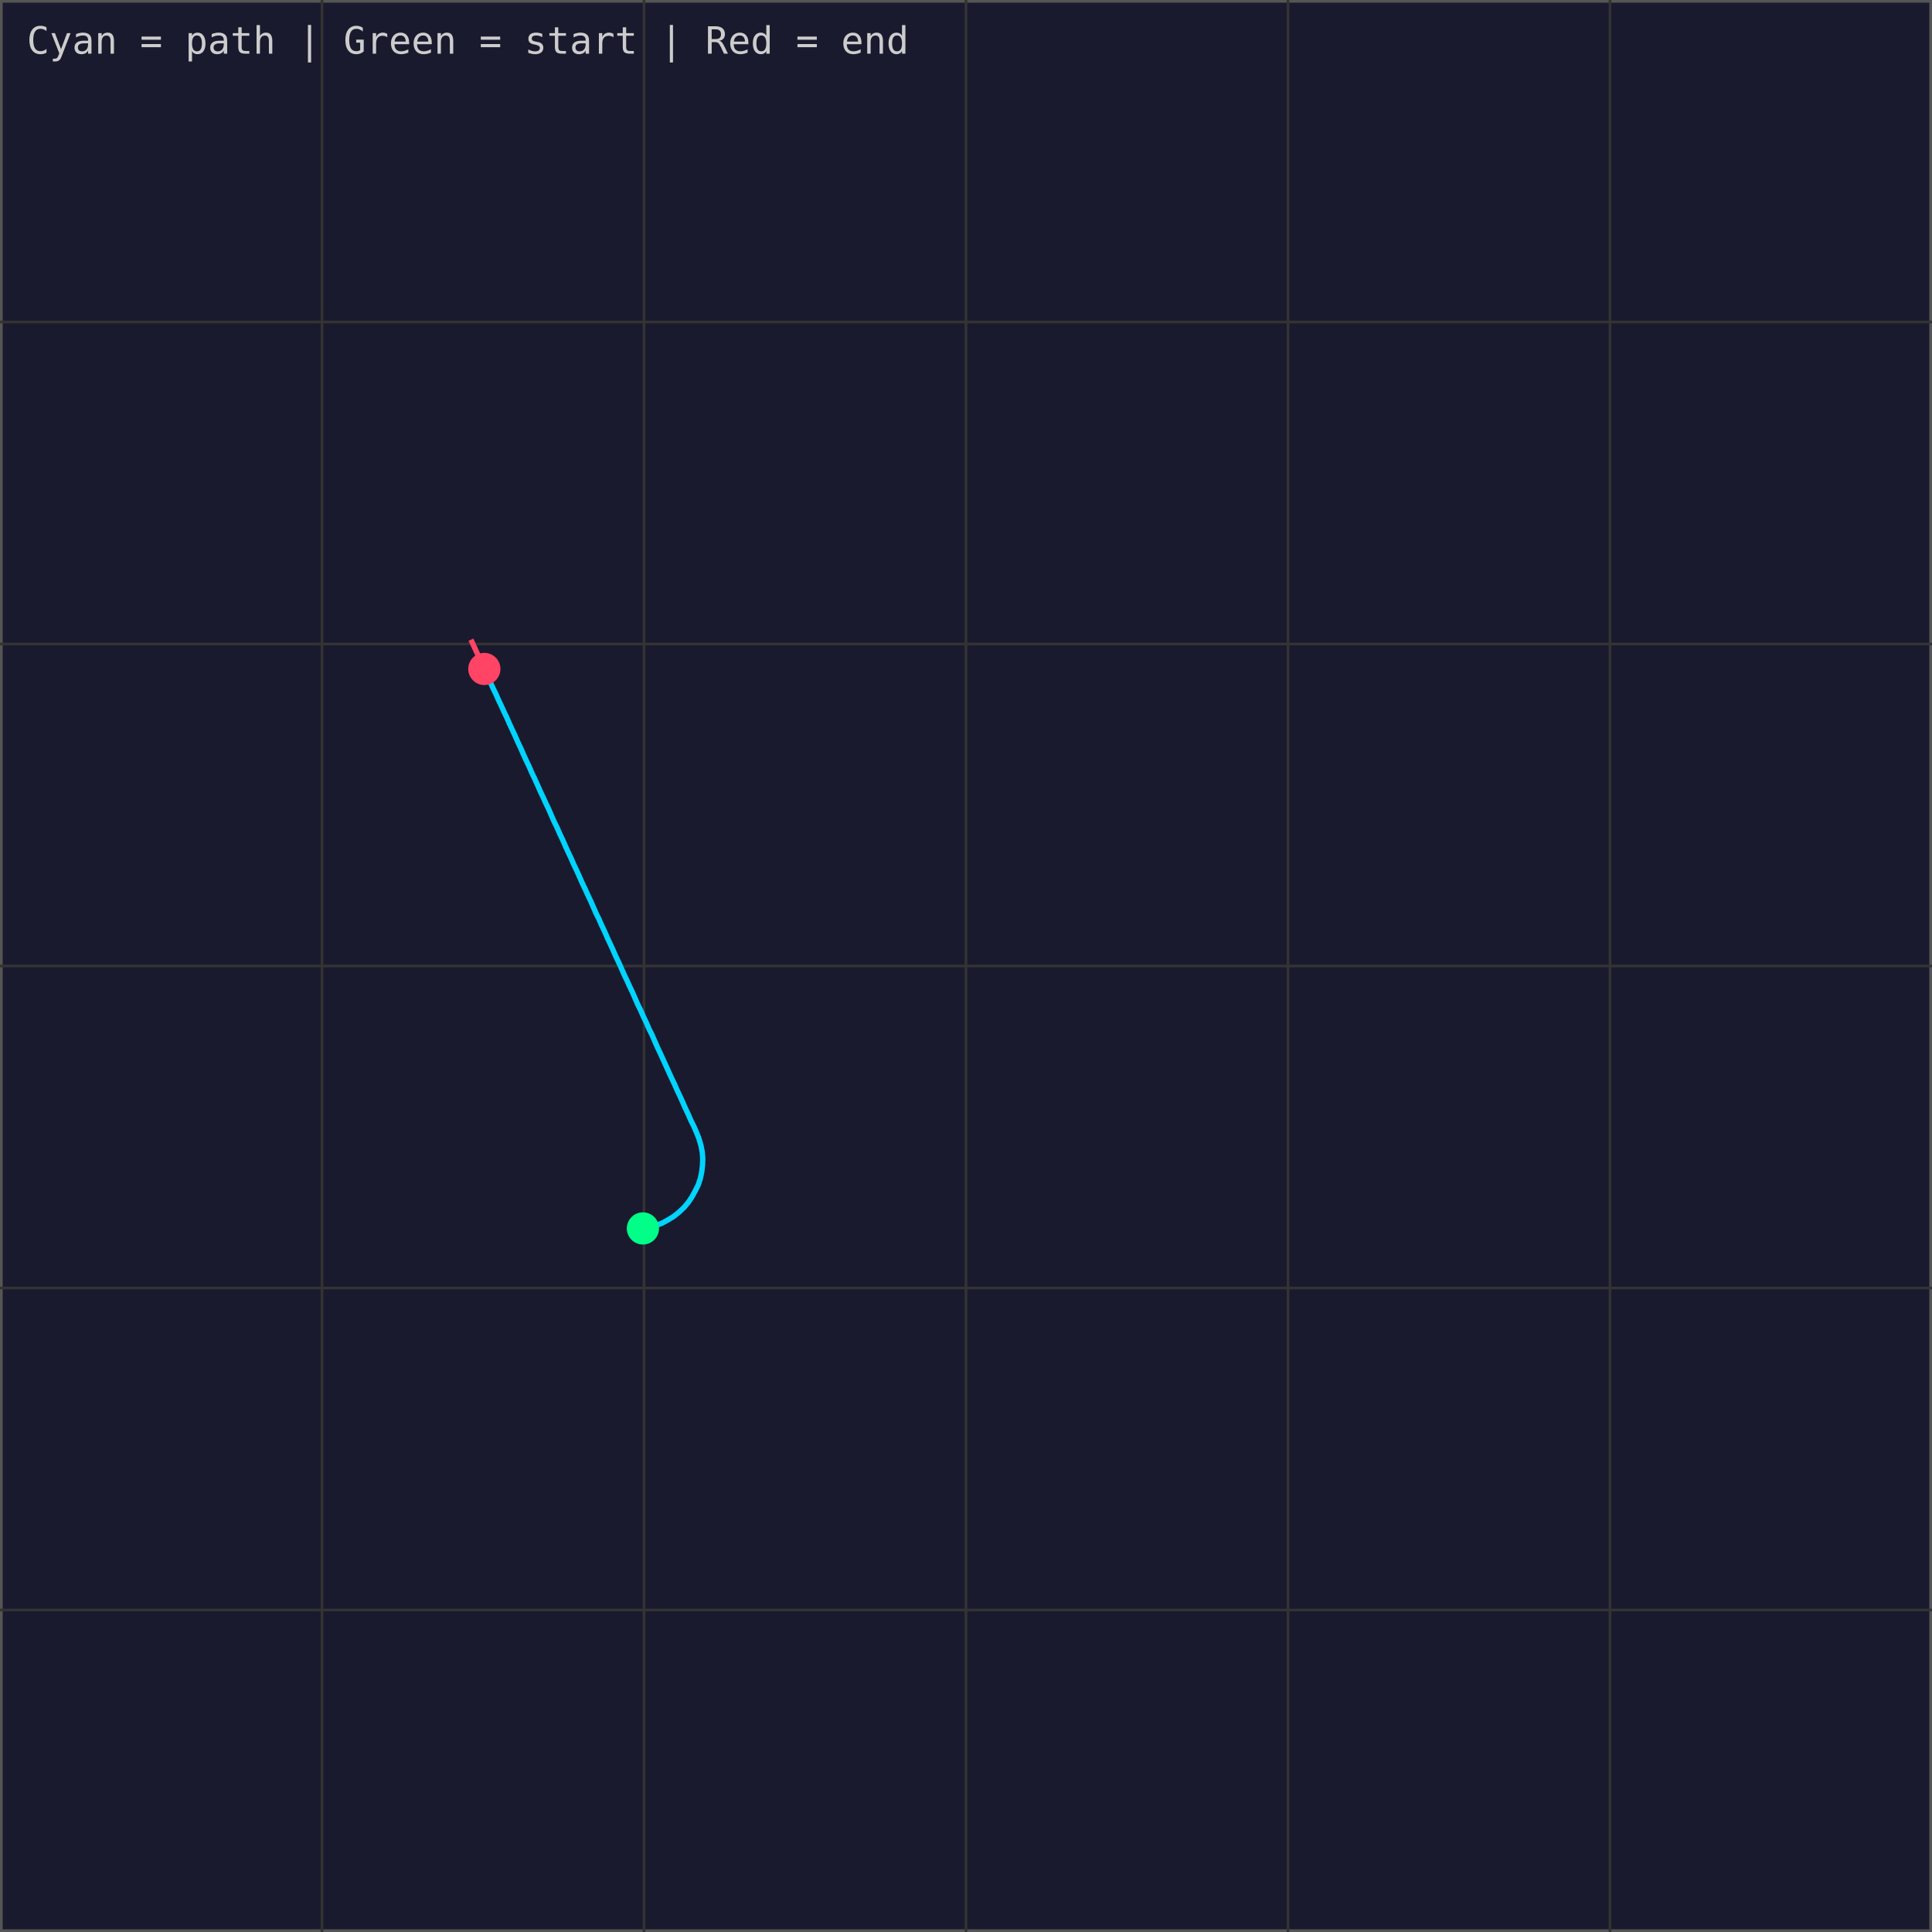
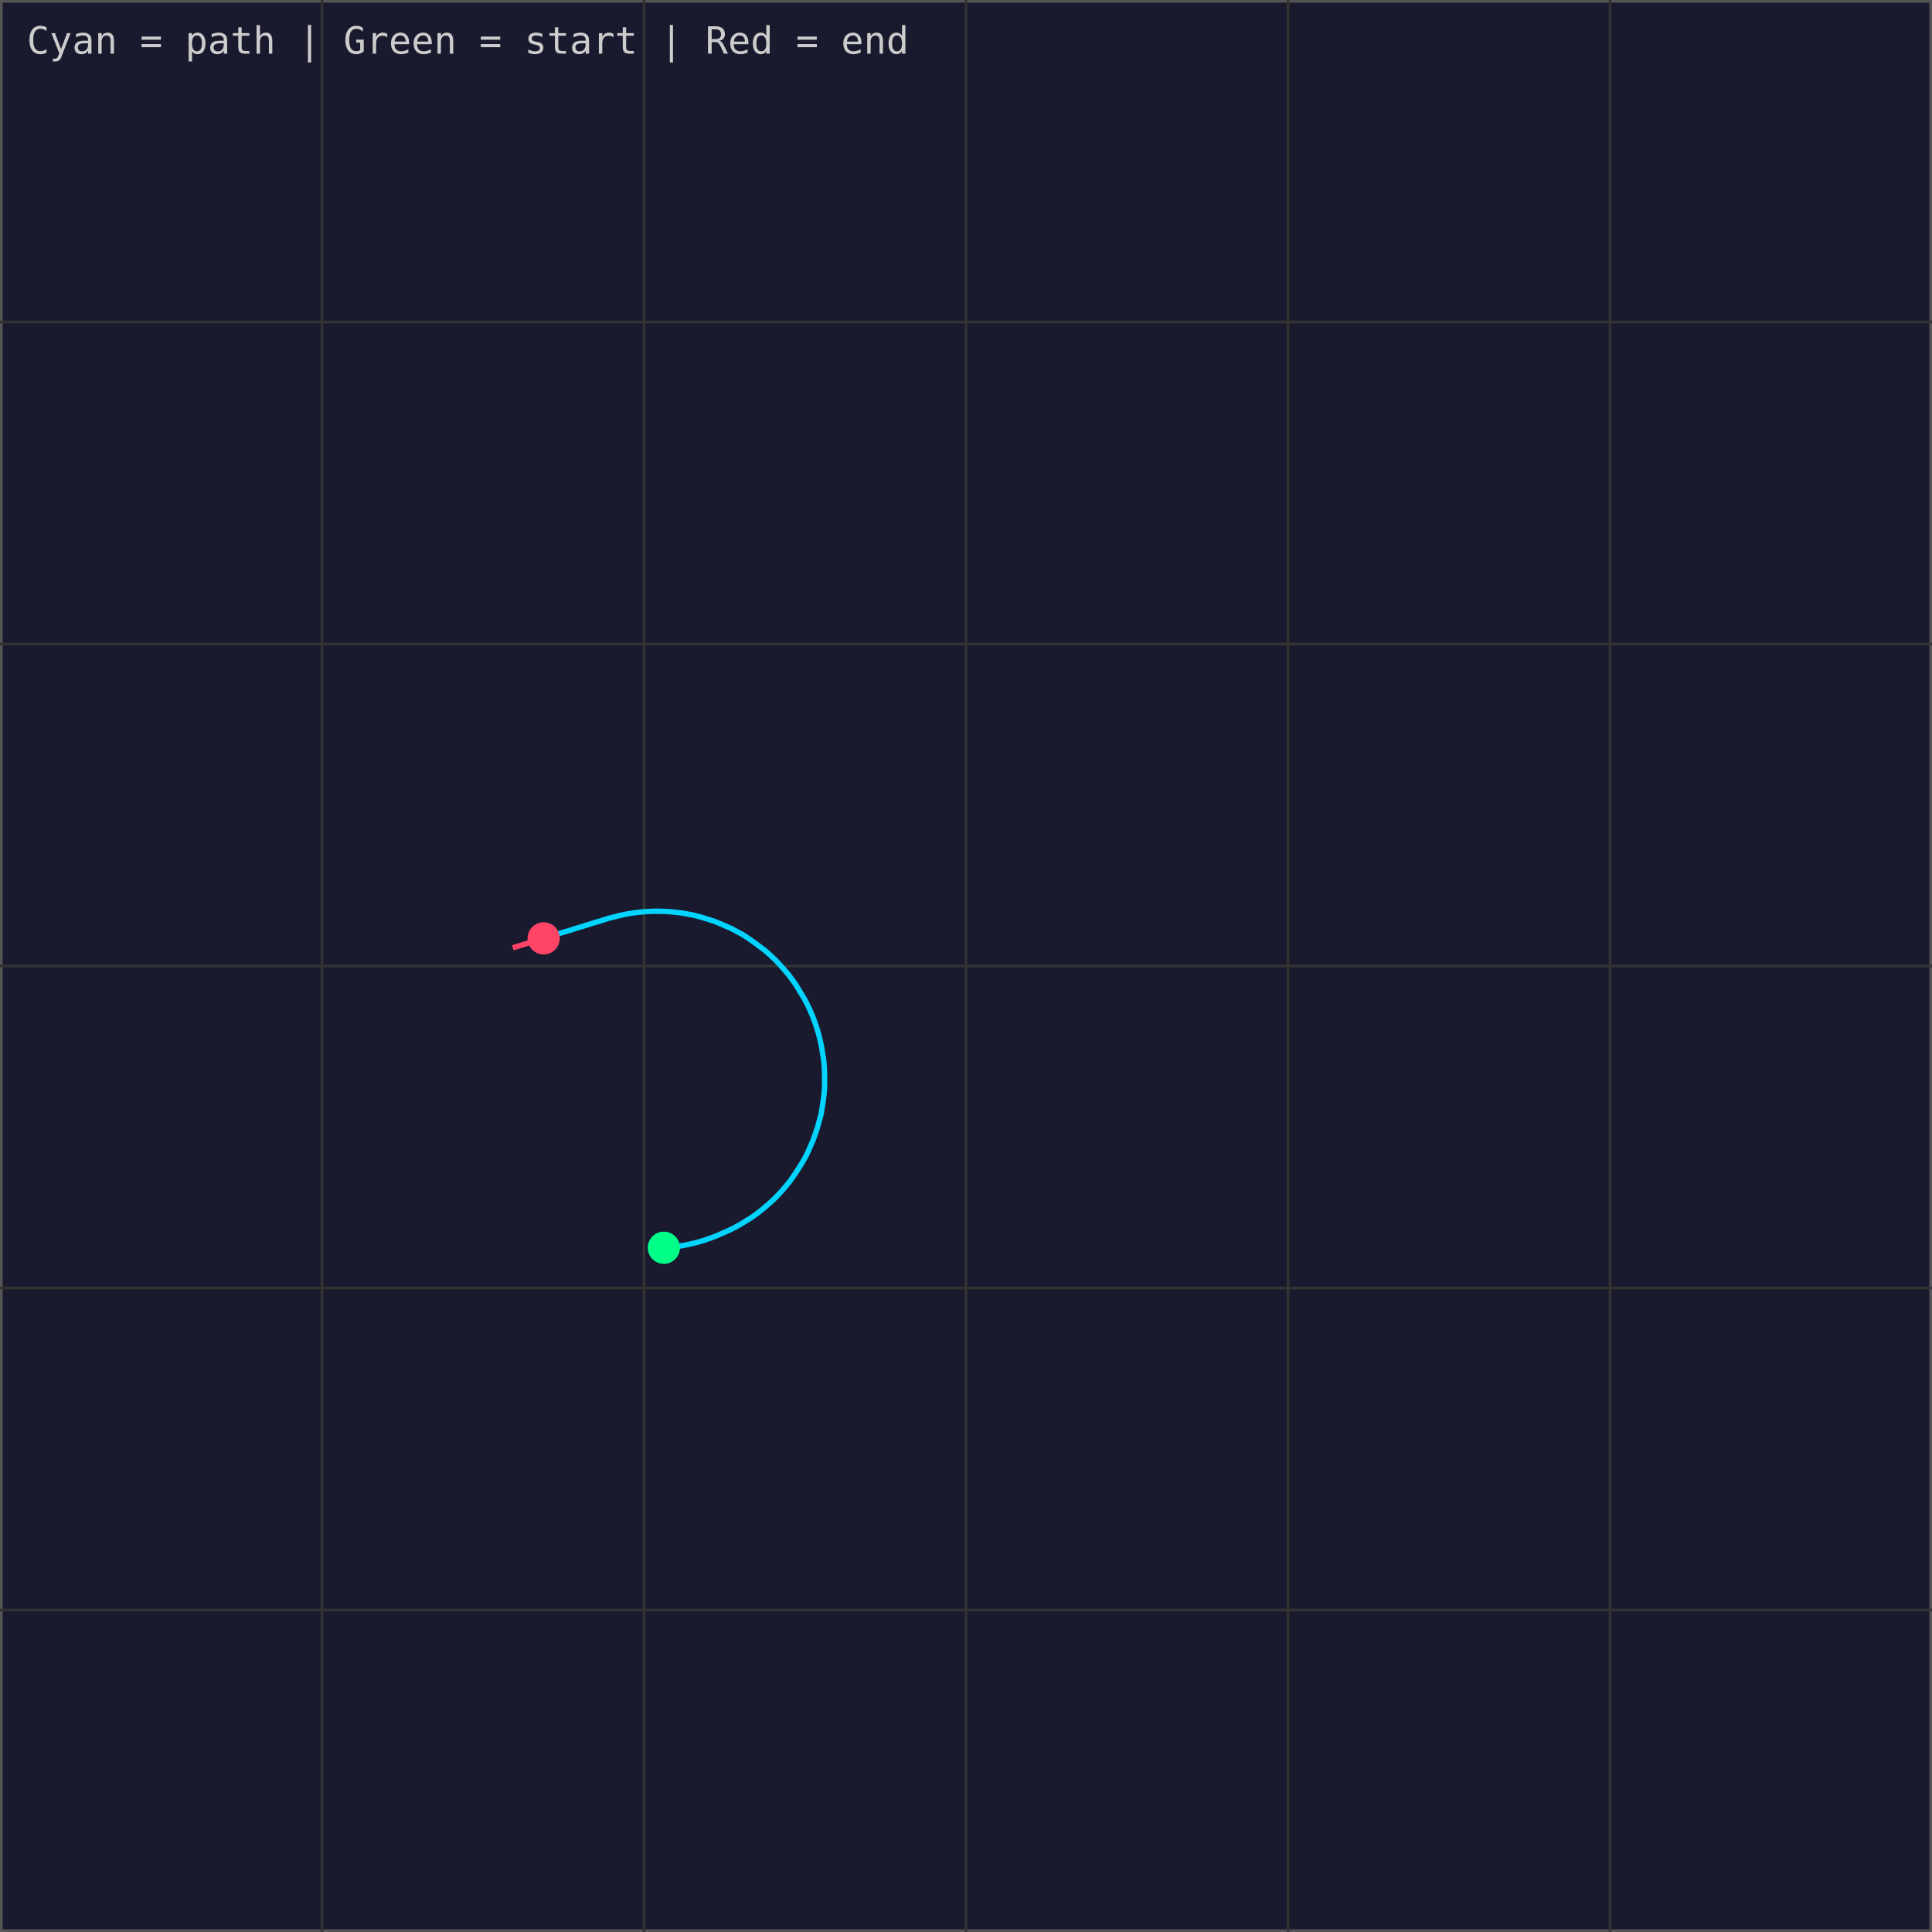
<svg xmlns="http://www.w3.org/2000/svg" width="720" height="720" viewBox="0 0 720 720">
  <rect width="100%" height="100%" fill="#1a1a2e" />
  <rect x="0" y="0" width="720" height="720" fill="none" stroke="#555" stroke-width="2" />
  <line x1="120" y1="0" x2="120" y2="720" stroke="#333" stroke-width="1" />
  <line x1="0" y1="120" x2="720" y2="120" stroke="#333" stroke-width="1" />
  <line x1="240" y1="0" x2="240" y2="720" stroke="#333" stroke-width="1" />
  <line x1="0" y1="240" x2="720" y2="240" stroke="#333" stroke-width="1" />
  <line x1="360" y1="0" x2="360" y2="720" stroke="#333" stroke-width="1" />
  <line x1="0" y1="360" x2="720" y2="360" stroke="#333" stroke-width="1" />
  <line x1="480" y1="0" x2="480" y2="720" stroke="#333" stroke-width="1" />
  <line x1="0" y1="480" x2="720" y2="480" stroke="#333" stroke-width="1" />
  <line x1="600" y1="0" x2="600" y2="720" stroke="#333" stroke-width="1" />
  <line x1="0" y1="600" x2="720" y2="600" stroke="#333" stroke-width="1" />
-   <polyline fill="none" stroke="#00d4ff" stroke-width="2" points="239.6,457.8 242.1,457.3 244.5,456.7 246.8,455.8 249.0,454.6 251.1,453.3 253.1,451.7 254.9,450.0 256.5,448.1 257.9,446.0 259.1,443.8 260.2,441.6 261.0,439.2 261.5,436.8 261.8,434.3 261.9,431.8 261.7,429.3 261.2,426.8 260.5,424.4 259.6,422.1 258.6,419.8 257.5,417.6 256.5,415.3 255.4,413.0 254.4,410.7 253.4,408.5 252.3,406.2 251.3,403.9 250.2,401.6 249.2,399.4 247.1,394.8 246.1,392.6 245.0,390.3 244.0,388.0 243.0,385.7 241.9,383.5 240.9,381.2 239.8,378.9 238.8,376.6 237.7,374.4 236.7,372.1 235.7,369.8 234.6,367.5 233.6,365.3 232.5,363.0 231.5,360.7 230.5,358.5 229.4,356.2 228.4,353.9 226.3,349.4 225.3,347.1 224.2,344.8 223.2,342.5 222.1,340.3 221.1,338.0 220.1,335.7 219.0,333.4 218.0,331.2 216.9,328.9 215.9,326.6 214.9,324.4 213.8,322.1 212.8,319.8 211.7,317.5 210.7,315.3 209.7,313.0 208.6,310.7 207.6,308.4 206.5,306.2 205.5,303.9 204.5,301.6 203.4,299.3 202.4,297.1 201.3,294.8 200.3,292.5 199.3,290.3 198.2,288.0 197.2,285.7 196.1,283.4 195.1,281.2 194.1,278.9 193.0,276.6 192.0,274.3 189.9,269.8 188.9,267.5 187.8,265.2 186.8,263.0 185.7,260.7 184.7,258.4 183.6,256.2 182.6,253.9 181.6,251.6 180.5,249.3 180.5,249.3 180.5,249.3 180.5,249.3 180.5,249.3 180.5,249.3 180.5,249.3 180.5,249.3 " />
-   <circle cx="239.6" cy="457.8" r="6" fill="#00ff88" />
-   <circle cx="180.5" cy="249.3" r="6" fill="#ff4466" />
-   <line x1="180.5" y1="249.3" x2="175.5" y2="238.4" stroke="#ff4466" stroke-width="2" />
+   <polyline fill="none" stroke="#00d4ff" stroke-width="2" points="247.4,465.0 249.9,464.8 252.4,464.5 254.9,464.1 257.3,463.6 259.8,463.0 262.2,462.3 264.5,461.5 266.9,460.6 269.2,459.6 271.5,458.6 273.7,457.5 275.9,456.3 278.0,455.0 280.1,453.7 282.2,452.2 284.1,450.7 286.0,449.1 287.9,447.4 289.7,445.6 291.4,443.8 293.0,441.9 294.6,439.9 296.0,437.9 297.4,435.8 298.7,433.7 300.0,431.5 301.1,429.3 302.1,427.0 303.1,424.7 303.9,422.4 304.7,420.0 306.0,415.2 306.4,412.7 306.8,410.2 307.1,407.7 307.3,405.3 307.3,402.8 307.3,400.3 307.2,397.8 307.0,395.3 306.6,392.8 306.2,390.3 305.7,387.9 305.1,385.5 304.4,383.1 303.6,380.7 302.7,378.4 301.7,376.1 300.6,373.8 299.4,371.6 298.1,369.5 296.8,367.3 295.4,365.3 293.9,363.3 292.3,361.4 290.6,359.5 288.9,357.7 287.1,356.0 285.2,354.3 283.2,352.8 281.2,351.3 279.2,349.9 277.1,348.5 274.9,347.3 272.7,346.1 270.4,345.1 268.1,344.1 265.8,343.2 261.0,341.7 258.6,341.1 256.1,340.6 253.7,340.2 251.2,339.9 248.7,339.7 246.2,339.6 243.7,339.6 241.2,339.7 238.7,339.9 236.2,340.2 233.7,340.6 231.3,341.1 228.9,341.7 226.5,342.3 226.5,342.3 224.1,343.1 221.7,343.8 216.9,345.3 214.5,346.0 212.1,346.8 209.7,347.5 207.3,348.2 205.0,349.0 202.6,349.7 202.6,349.7 202.6,349.7 202.6,349.7 202.6,349.7 202.6,349.7 202.6,349.7 " />
+   <circle cx="247.4" cy="465.0" r="6" fill="#00ff88" />
+   <circle cx="202.6" cy="349.7" r="6" fill="#ff4466" />
+   <line x1="202.6" y1="349.7" x2="191.1" y2="353.2" stroke="#ff4466" stroke-width="2" />
  <text x="10" y="20" fill="#ccc" font-family="monospace" font-size="14">Cyan = path | Green = start | Red = end</text>
</svg>
